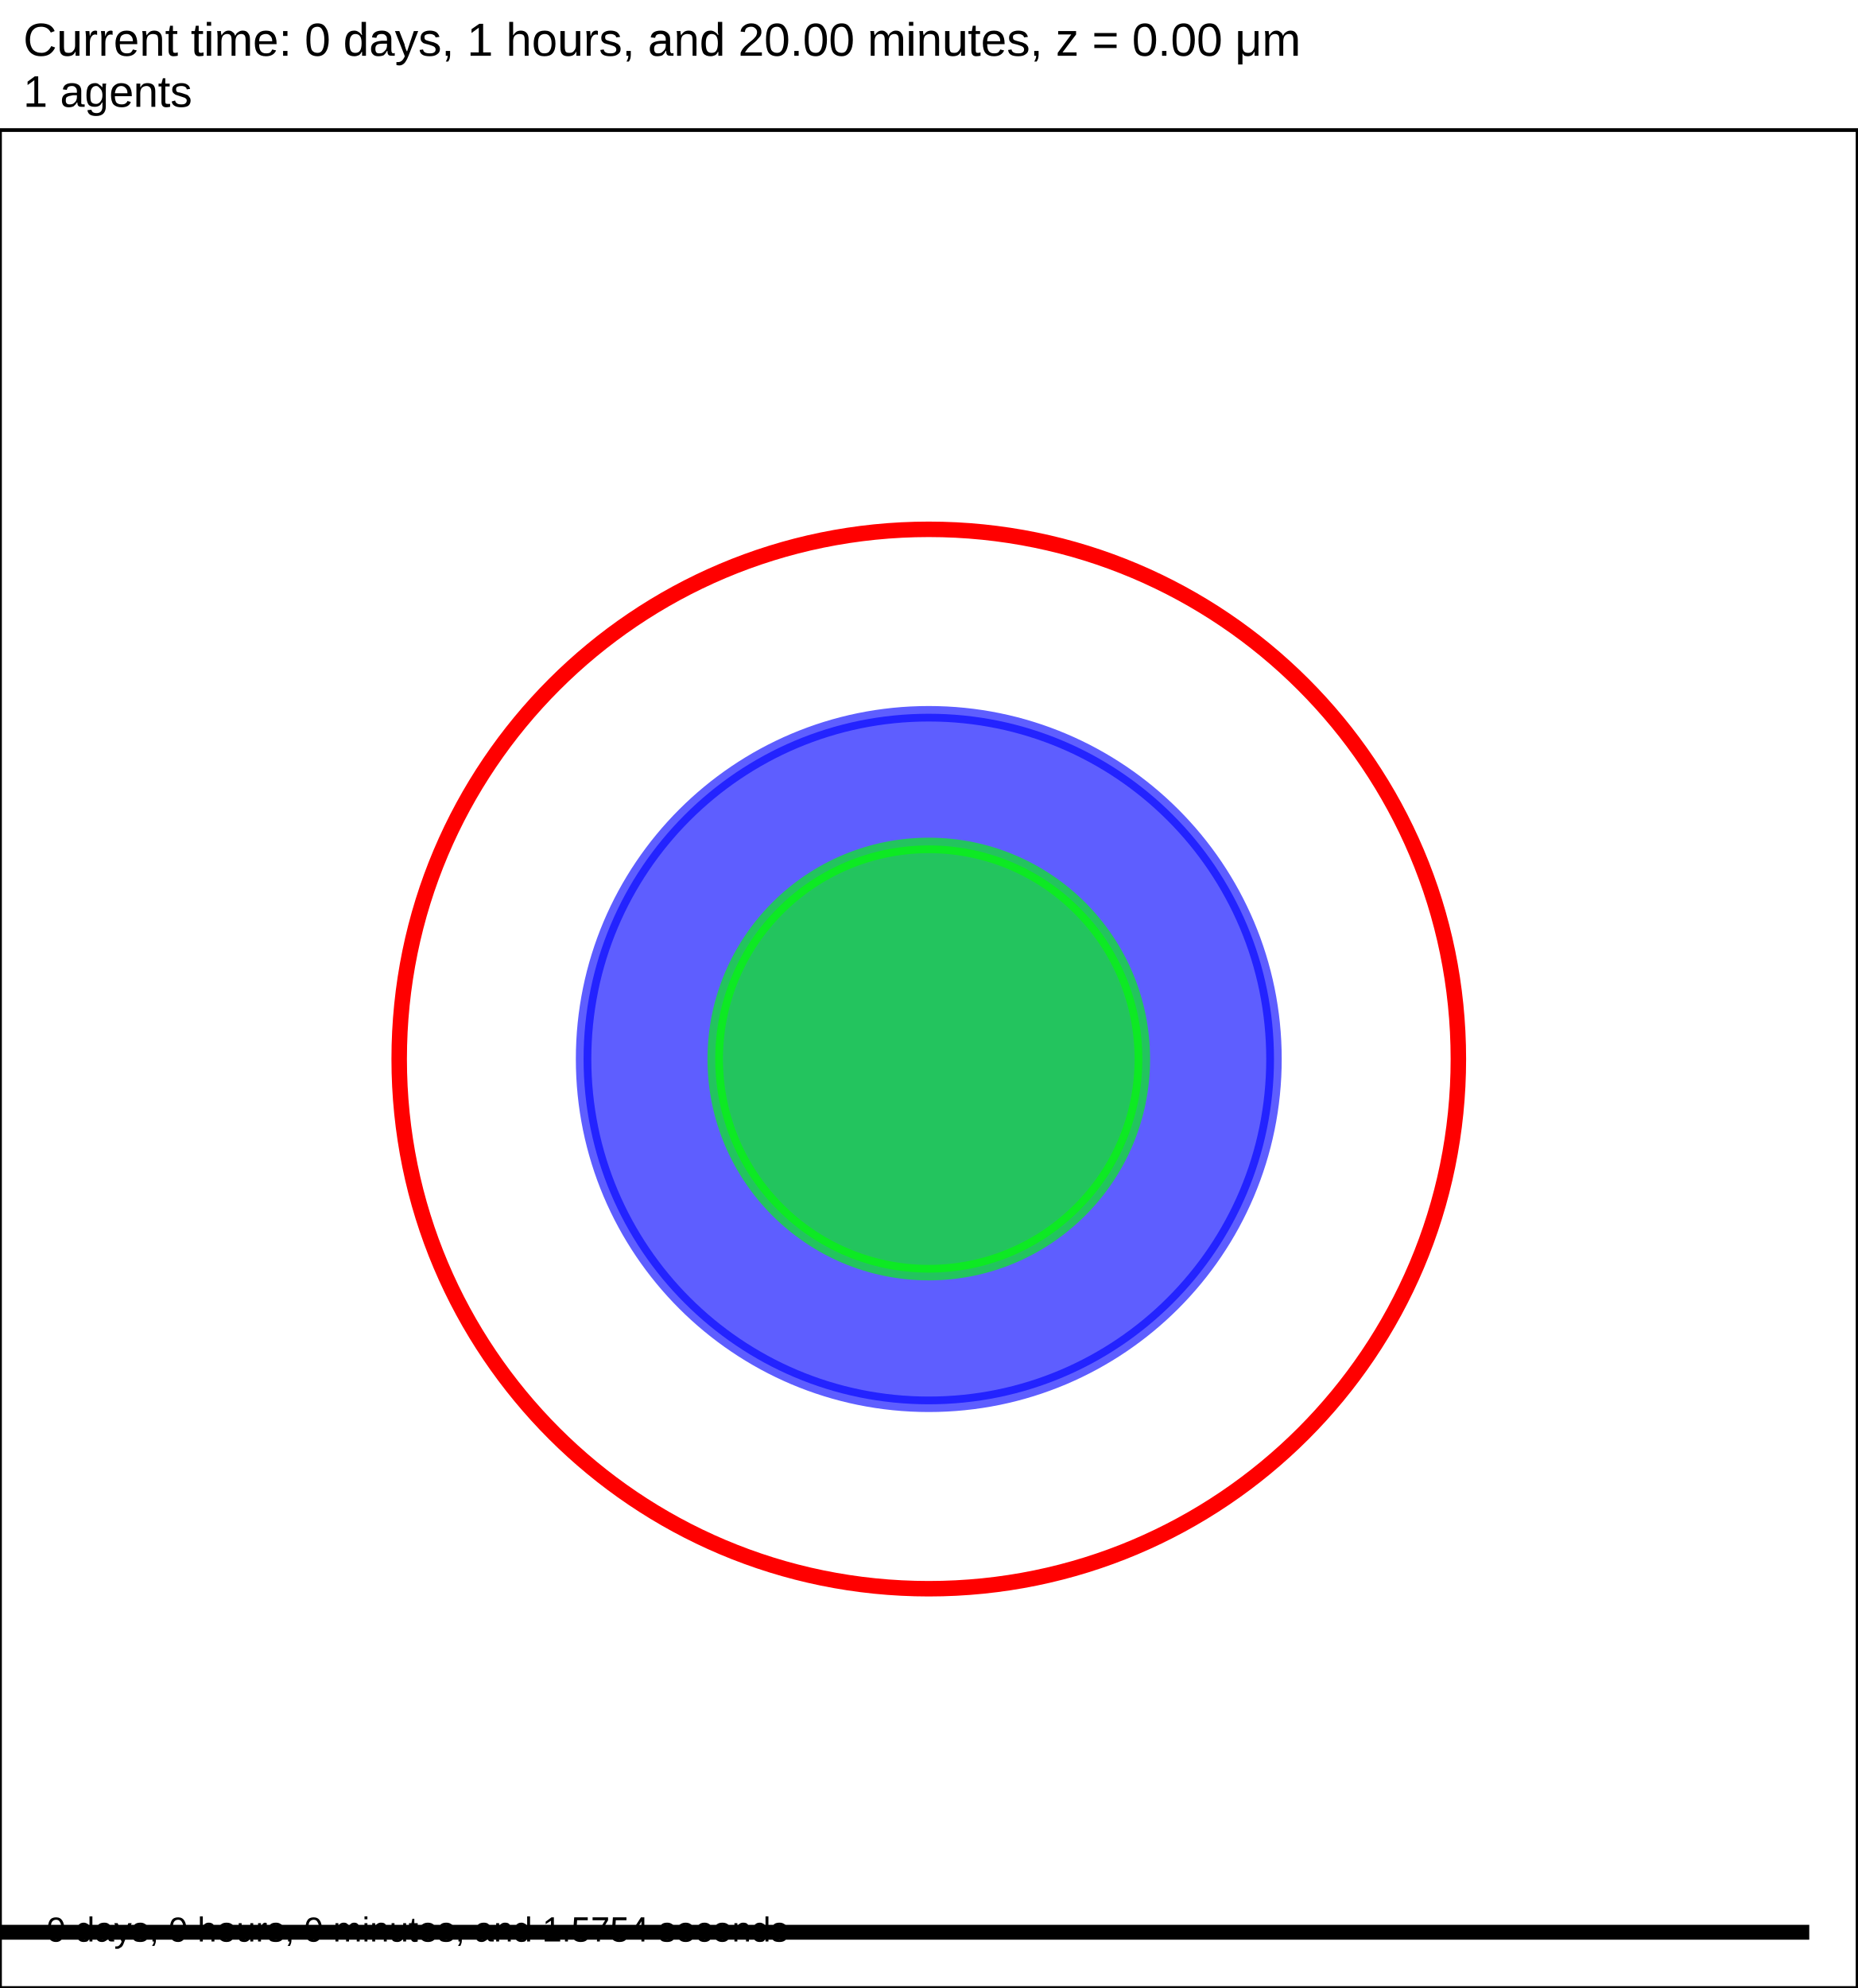
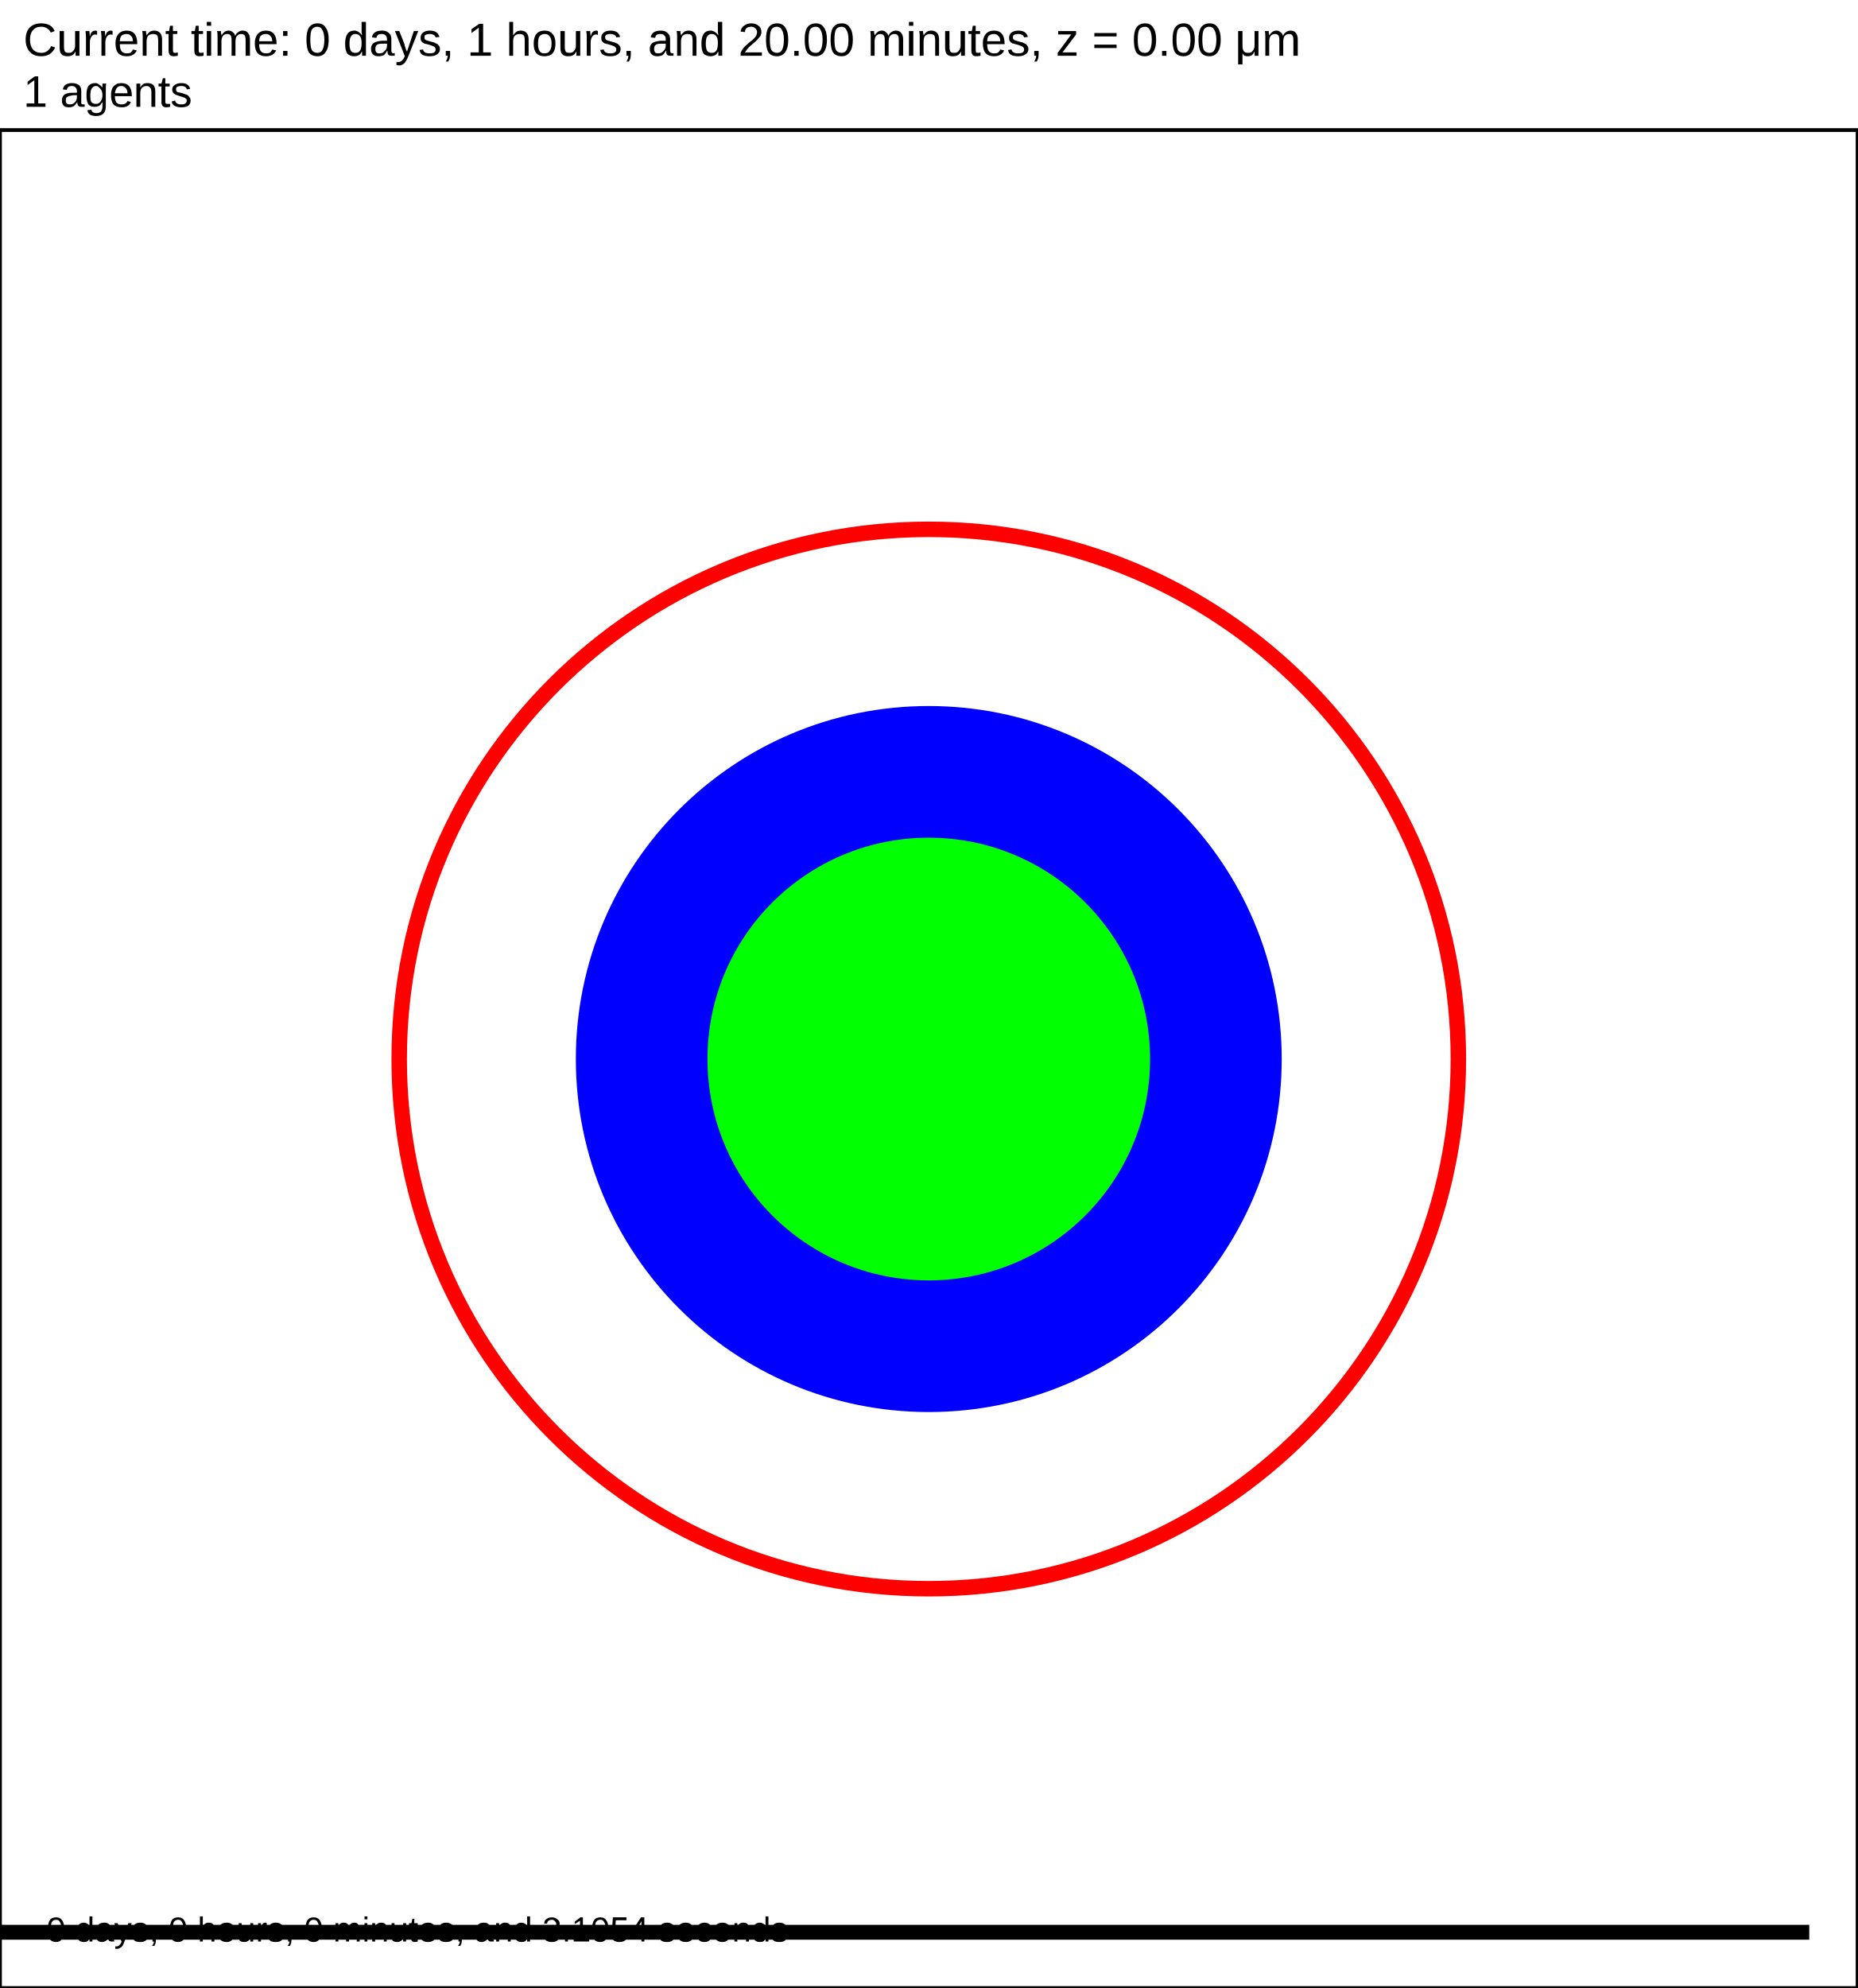
<svg xmlns="http://www.w3.org/2000/svg" version="1.1" width="60" height="64.2" id="svg2">
  <rect x="0" y="0" width="60" height="64.2" stroke-width="0.12" stroke="white" fill="white" />
  <text x="0.75" y="1.8" font-family="Arial" font-size="1.5" fill="black">
   Current time: 0 days, 1 hours, and 20.00 minutes, z = 0.00 μm
  </text>
  <text x="0.75" y="3.45" font-family="Arial" font-size="1.425" fill="black">
   1 agents
  </text>
  <g id="tissue" transform="translate(0,64.2) scale(1,-1)">
    <g id="ECM">
  </g>
    <g id="cells">
      <g id="cell0">
-         <circle cx="30" cy="30" r="11.15" stroke-width="0.5" stroke="rgba(0,0,3797573021,0.63)" fill="rgba(0,0,3797573021,0.63)" />
+         <circle cx="30" cy="30" r="11.15" stroke-width="0.5" stroke="rgb(0,0,3797573021)" fill="rgb(0,0,3797573021)" />
        <circle cx="30" cy="30" r="17.106" stroke-width="0.5" stroke="red" fill="rgba(1,0,0,0.0)" />
-         <circle cx="30" cy="30" r="6.898" stroke-width="0.5" stroke="rgba(0,75640201,0,0.629)" fill="rgba(0,75640201,0,0.629)" />
+         <circle cx="30" cy="30" r="6.898" stroke-width="0.5" stroke="rgb(0,75640201,0)" fill="rgb(0,75640201,0)" />
      </g>
    </g>
  </g>
  <rect x="-141.5" y="62.1" width="200" height="0.6" stroke-width="0.12" stroke="rgb(255,255,255)" fill="rgb(0,0,0)" />
  <text x="-141.125" y="61.725" font-family="Arial" font-size="1.5" fill="black">
   200 μm
  </text>
  <text x="1.5" y="62.7" font-family="Arial" font-size="1.125" fill="black">
-    0 days, 0 hours, 0 minutes, and 1.5754 seconds
+    0 days, 0 hours, 0 minutes, and 3.1054 seconds
  </text>
  <rect x="0" y="4.2" width="60" height="60" stroke-width="0.12" stroke="rgb(0,0,0)" fill="none" />
</svg>
